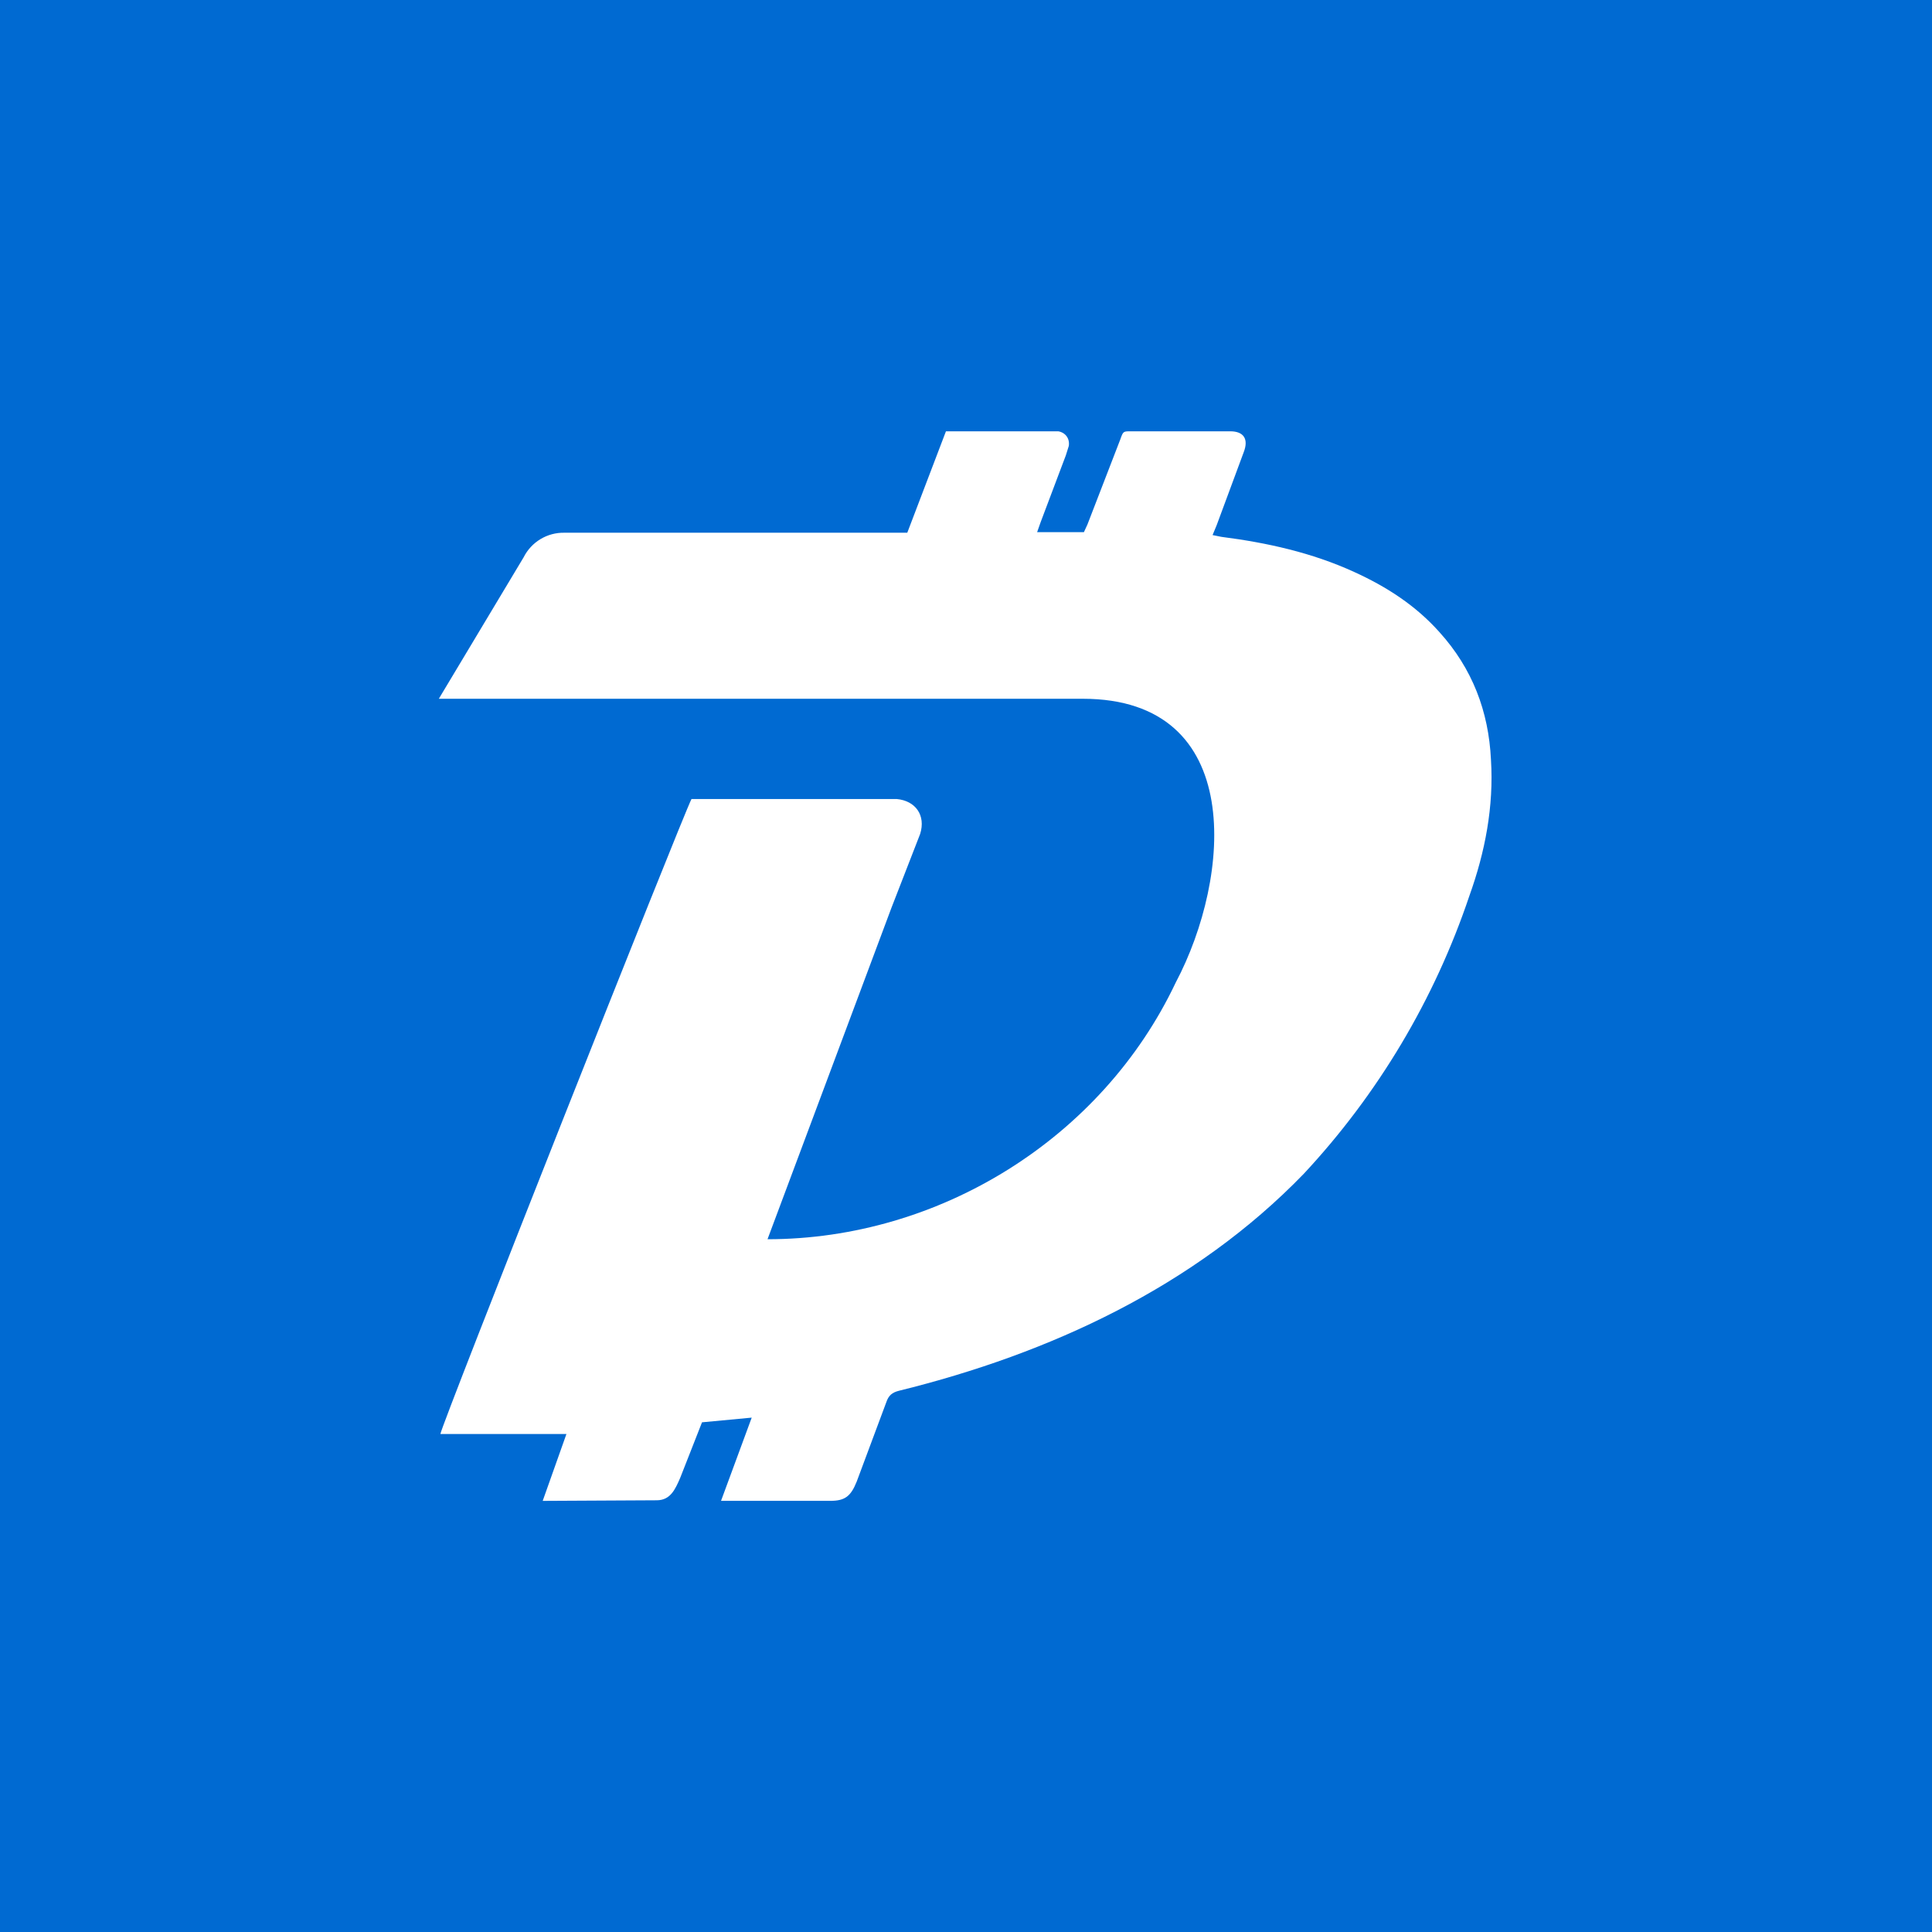
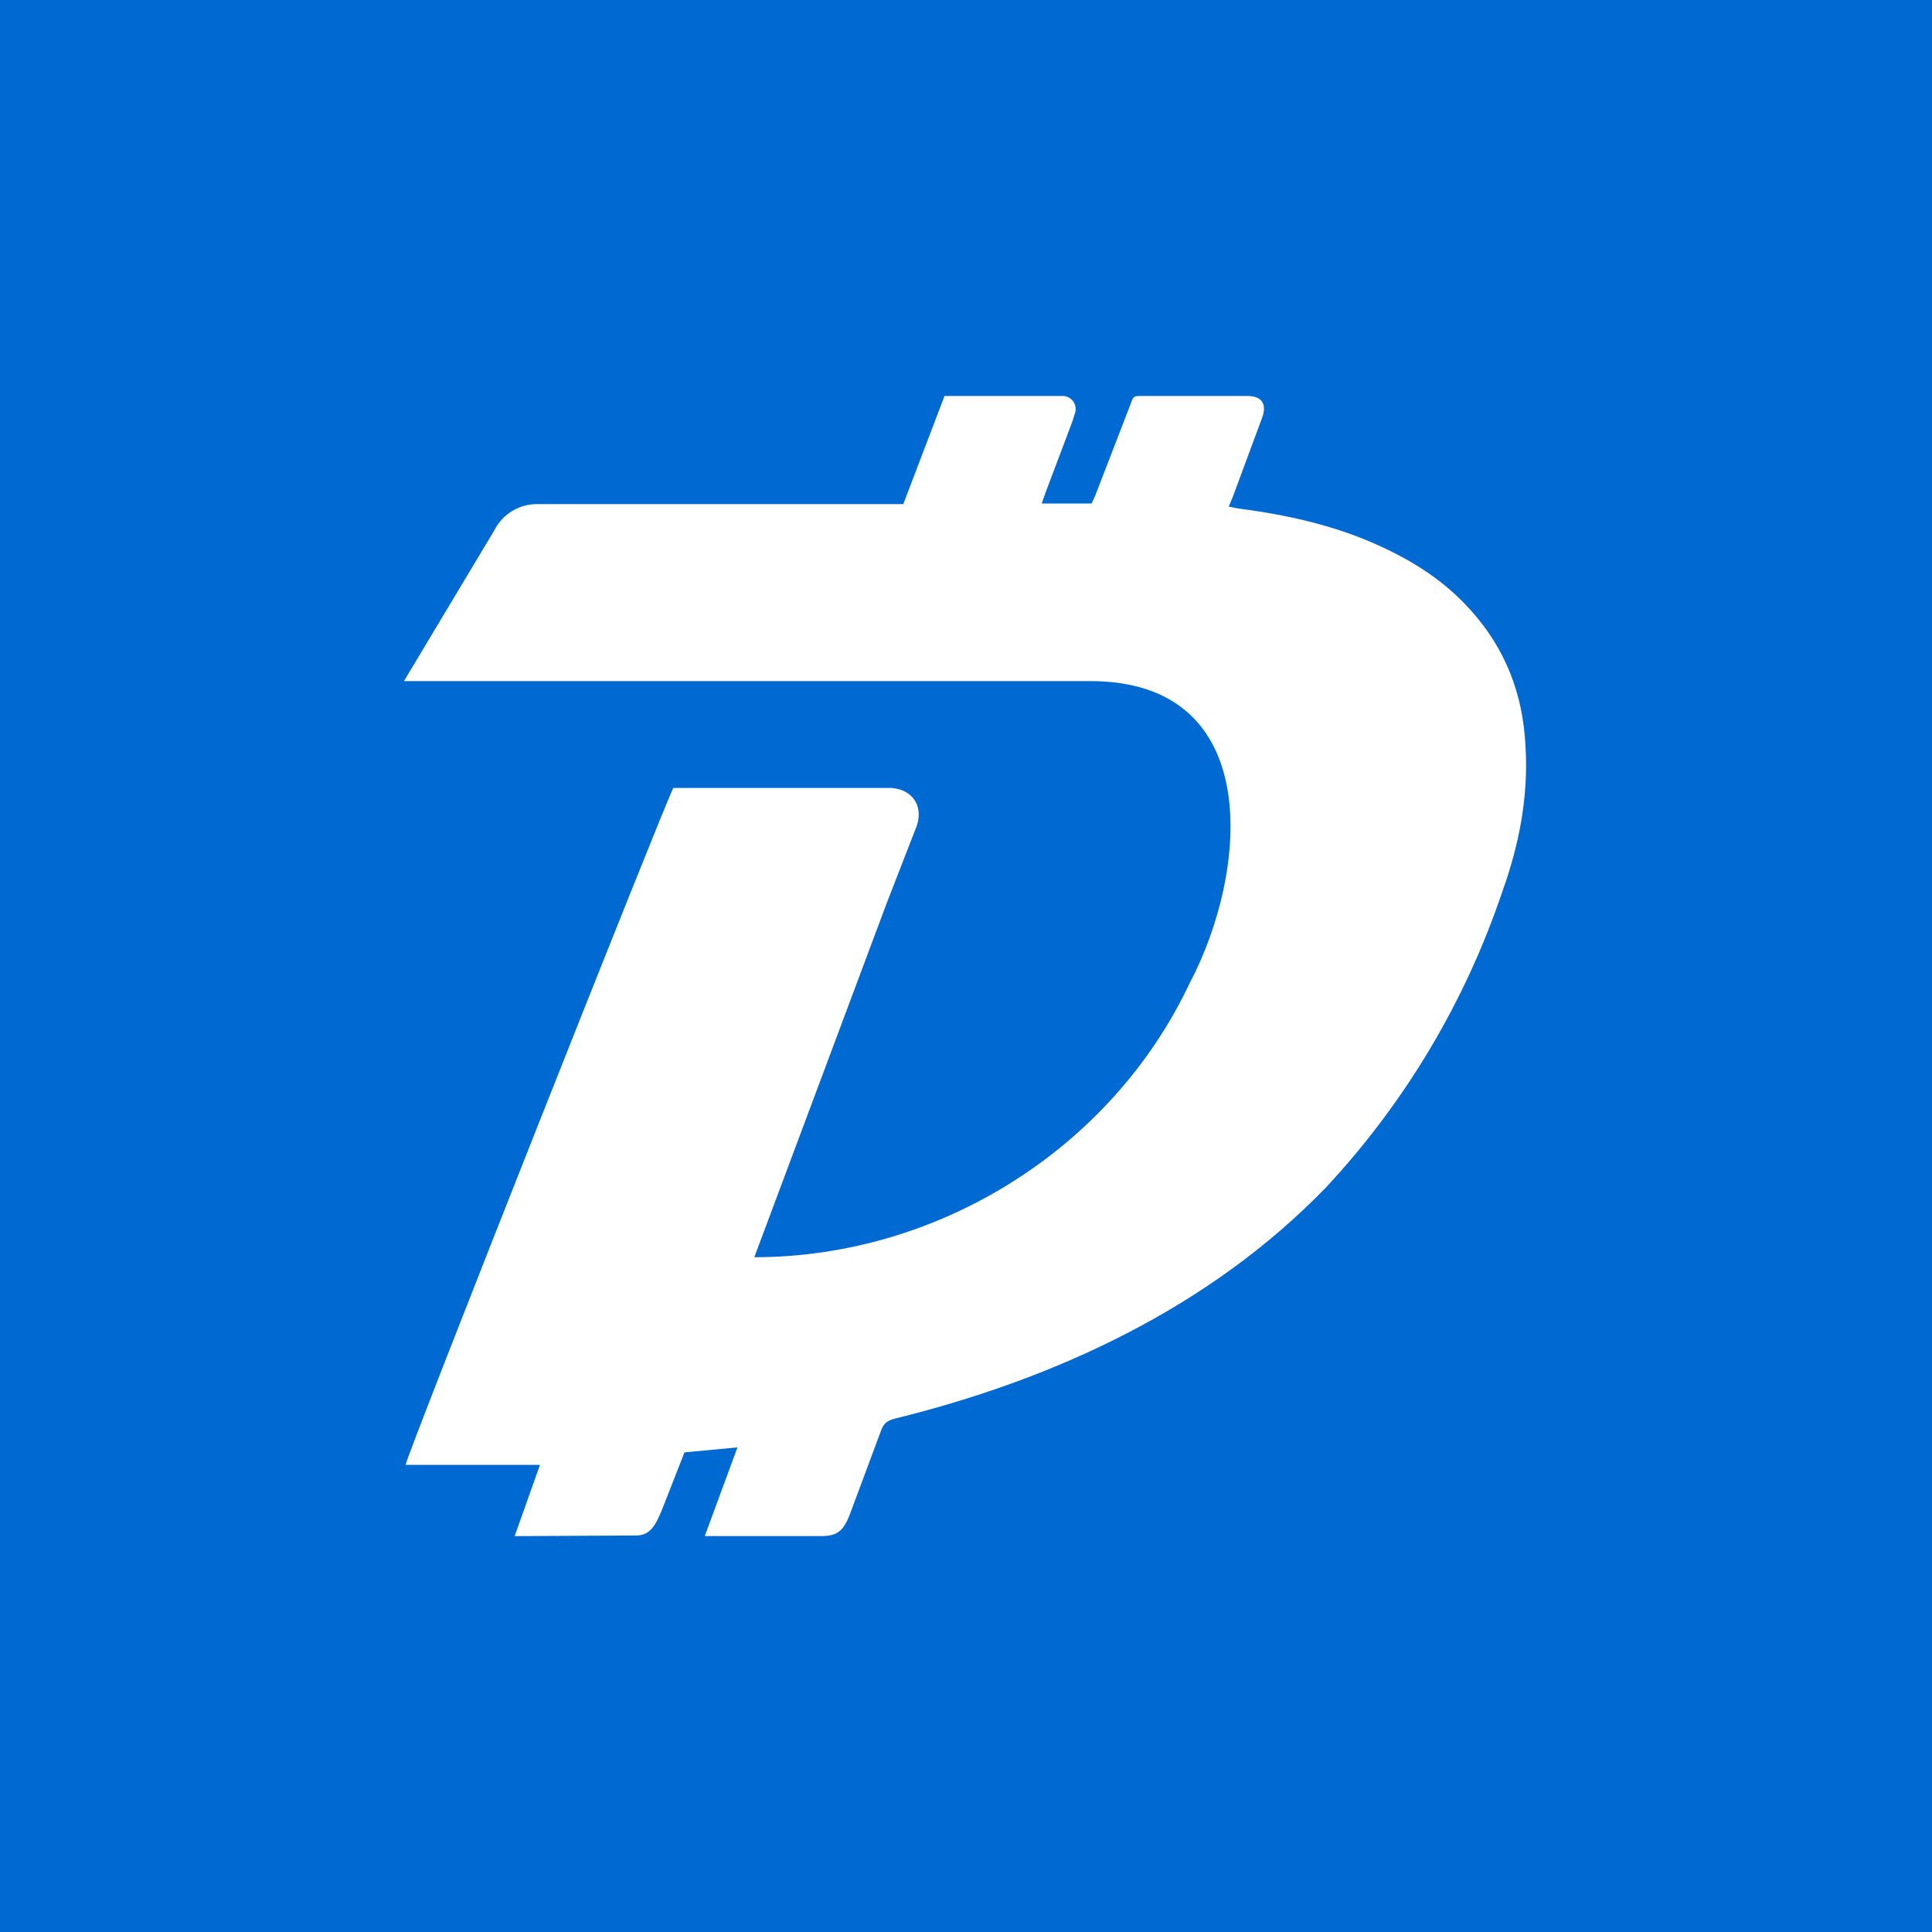
<svg xmlns="http://www.w3.org/2000/svg" viewBox="0 0 56 56">
  <rect x="0" y="0" width="56" height="56" fill="#006AD2" />
-   <g transform="translate(0.61,0.88) scale(0.9687)">
+   <g transform="translate(-1.20,-0.91) scale(1.0326)">
    <path d="M20.945 44l.918-2.49-1.487.14-.655 1.668c-.143.324-.283.665-.7.665l-3.412.018.71-2.001h-3.771c.017-.245 7.233-18.457 7.513-19h6.142c.56.052.875.485.7 1.045l-.857 2.205-3.71 9.922c5.143 0 10.008-3.017 12.215-7.682 1.665-3.145 2.12-8.49-2.783-8.49H12.501l2.537-4.232a1.336 1.336 0 011.225-.736h10.255l1.157-3.035h3.36c.21.035.35.21.316.438l-.088.28-.755 2.002-.105.298h1.4l.105-.228.983-2.545c.087-.245.087-.245.315-.245h2.974c.403 0 .56.228.403.63l-.807 2.178-.123.297.263.053c1.365.175 2.712.473 3.972 1.05.963.438 1.838.998 2.555 1.803.98 1.085 1.47 2.362 1.54 3.815.088 1.4-.175 2.764-.647 4.077a22.91 22.91 0 01-4.953 8.313c-3.266 3.375-7.598 5.38-12.11 6.492-.21.053-.315.14-.385.35l-.883 2.368c-.175.438-.35.577-.787.577h-3.273z" fill="#fff" />
  </g>
</svg>
